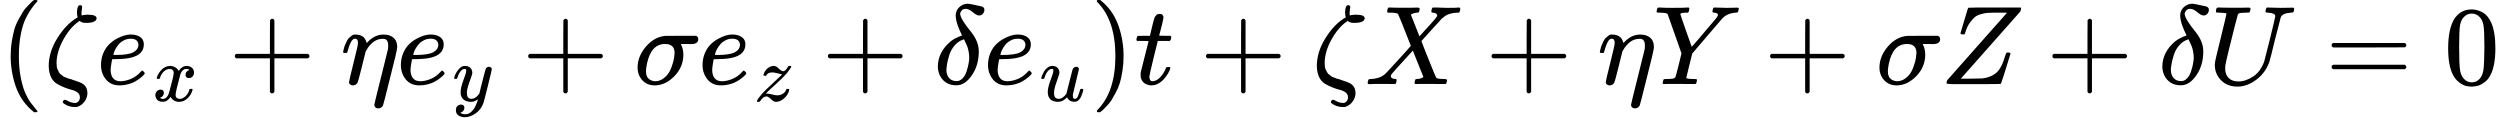
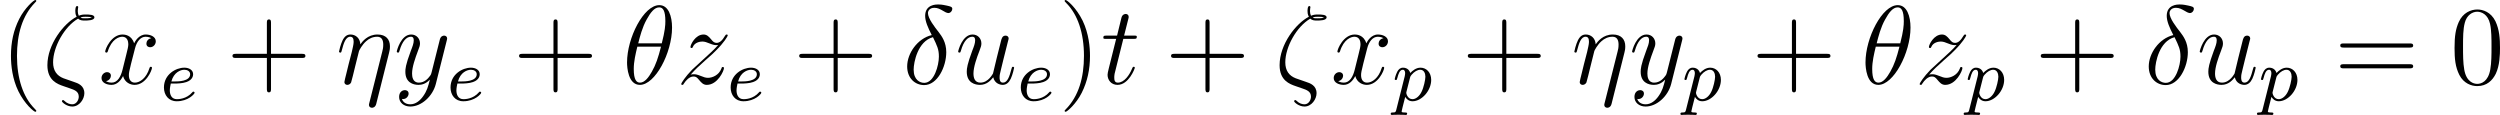
- <svg xmlns="http://www.w3.org/2000/svg" xmlns:xlink="http://www.w3.org/1999/xlink" width="403.272px" height="18.912px" viewBox="0 -750 22280.9 1045" aria-hidden="true" style="">
+ <svg xmlns="http://www.w3.org/2000/svg" xmlns:xlink="http://www.w3.org/1999/xlink" height="15.382pt" version="1.1" viewBox="123.411 103.985 334.539 15.382" width="334.539pt">
  <defs>
-     <path id="MJX-131-TEX-N-28" d="M94 250Q94 319 104 381T127 488T164 576T202 643T244 695T277 729T302 750H315H319Q333 750 333 741Q333 738 316 720T275 667T226 581T184 443T167 250T184 58T225 -81T274 -167T316 -220T333 -241Q333 -250 318 -250H315H302L274 -226Q180 -141 137 -14T94 250Z" />
-     <path id="MJX-131-TEX-I-1D701" d="M296 643Q298 704 324 704Q342 704 342 687Q342 682 339 664T336 633Q336 623 337 618T338 611Q339 612 341 612Q343 614 354 616T374 618L384 619H394Q471 619 471 586Q467 548 386 546H372Q338 546 320 564L311 558Q235 506 175 398T114 190Q114 171 116 155T125 127T137 104T153 86T171 72T192 61T213 53T235 46T256 39L322 16Q389 -10 389 -80Q389 -119 364 -154T300 -202Q292 -204 274 -204Q247 -204 225 -196Q210 -192 193 -182T172 -167Q167 -159 173 -148Q180 -139 191 -139Q195 -139 221 -153T283 -168Q298 -166 310 -152T322 -117Q322 -91 302 -75T250 -51T183 -29T116 4T65 62T44 160Q44 287 121 410T293 590L302 595Q296 613 296 643Z" />
-     <path id="MJX-131-TEX-I-1D452" d="M39 168Q39 225 58 272T107 350T174 402T244 433T307 442H310Q355 442 388 420T421 355Q421 265 310 237Q261 224 176 223Q139 223 138 221Q138 219 132 186T125 128Q125 81 146 54T209 26T302 45T394 111Q403 121 406 121Q410 121 419 112T429 98T420 82T390 55T344 24T281 -1T205 -11Q126 -11 83 42T39 168ZM373 353Q367 405 305 405Q272 405 244 391T199 357T170 316T154 280T149 261Q149 260 169 260Q282 260 327 284T373 353Z" />
-     <path id="MJX-131-TEX-I-1D465" d="M52 289Q59 331 106 386T222 442Q257 442 286 424T329 379Q371 442 430 442Q467 442 494 420T522 361Q522 332 508 314T481 292T458 288Q439 288 427 299T415 328Q415 374 465 391Q454 404 425 404Q412 404 406 402Q368 386 350 336Q290 115 290 78Q290 50 306 38T341 26Q378 26 414 59T463 140Q466 150 469 151T485 153H489Q504 153 504 145Q504 144 502 134Q486 77 440 33T333 -11Q263 -11 227 52Q186 -10 133 -10H127Q78 -10 57 16T35 71Q35 103 54 123T99 143Q142 143 142 101Q142 81 130 66T107 46T94 41L91 40Q91 39 97 36T113 29T132 26Q168 26 194 71Q203 87 217 139T245 247T261 313Q266 340 266 352Q266 380 251 392T217 404Q177 404 142 372T93 290Q91 281 88 280T72 278H58Q52 284 52 289Z" />
-     <path id="MJX-131-TEX-N-2B" d="M56 237T56 250T70 270H369V420L370 570Q380 583 389 583Q402 583 409 568V270H707Q722 262 722 250T707 230H409V-68Q401 -82 391 -82H389H387Q375 -82 369 -68V230H70Q56 237 56 250Z" />
-     <path id="MJX-131-TEX-I-1D702" d="M21 287Q22 290 23 295T28 317T38 348T53 381T73 411T99 433T132 442Q156 442 175 435T205 417T221 395T229 376L231 369Q231 367 232 367L243 378Q304 442 382 442Q436 442 469 415T503 336V326Q503 302 439 53Q381 -182 377 -189Q364 -216 332 -216Q319 -216 310 -208T299 -186Q299 -177 358 57L420 307Q423 322 423 345Q423 404 379 404H374Q288 404 229 303L222 291L189 157Q156 26 151 16Q138 -11 108 -11Q95 -11 87 -5T76 7T74 17Q74 30 114 189T154 366Q154 405 128 405Q107 405 92 377T68 316T57 280Q55 278 41 278H27Q21 284 21 287Z" />
-     <path id="MJX-131-TEX-I-1D466" d="M21 287Q21 301 36 335T84 406T158 442Q199 442 224 419T250 355Q248 336 247 334Q247 331 231 288T198 191T182 105Q182 62 196 45T238 27Q261 27 281 38T312 61T339 94Q339 95 344 114T358 173T377 247Q415 397 419 404Q432 431 462 431Q475 431 483 424T494 412T496 403Q496 390 447 193T391 -23Q363 -106 294 -155T156 -205Q111 -205 77 -183T43 -117Q43 -95 50 -80T69 -58T89 -48T106 -45Q150 -45 150 -87Q150 -107 138 -122T115 -142T102 -147L99 -148Q101 -153 118 -160T152 -167H160Q177 -167 186 -165Q219 -156 247 -127T290 -65T313 -9T321 21L315 17Q309 13 296 6T270 -6Q250 -11 231 -11Q185 -11 150 11T104 82Q103 89 103 113Q103 170 138 262T173 379Q173 380 173 381Q173 390 173 393T169 400T158 404H154Q131 404 112 385T82 344T65 302T57 280Q55 278 41 278H27Q21 284 21 287Z" />
-     <path id="MJX-131-TEX-I-1D70E" d="M184 -11Q116 -11 74 34T31 147Q31 247 104 333T274 430Q275 431 414 431H552Q553 430 555 429T559 427T562 425T565 422T567 420T569 416T570 412T571 407T572 401Q572 357 507 357Q500 357 490 357T476 358H416L421 348Q439 310 439 263Q439 153 359 71T184 -11ZM361 278Q361 358 276 358Q152 358 115 184Q114 180 114 178Q106 141 106 117Q106 67 131 47T188 26Q242 26 287 73Q316 103 334 153T356 233T361 278Z" />
-     <path id="MJX-131-TEX-I-1D467" d="M347 338Q337 338 294 349T231 360Q211 360 197 356T174 346T162 335T155 324L153 320Q150 317 138 317Q117 317 117 325Q117 330 120 339Q133 378 163 406T229 440Q241 442 246 442Q271 442 291 425T329 392T367 375Q389 375 411 408T434 441Q435 442 449 442H462Q468 436 468 434Q468 430 463 420T449 399T432 377T418 358L411 349Q368 298 275 214T160 106L148 94L163 93Q185 93 227 82T290 71Q328 71 360 90T402 140Q406 149 409 151T424 153Q443 153 443 143Q443 138 442 134Q425 72 376 31T278 -11Q252 -11 232 6T193 40T155 57Q111 57 76 -3Q70 -11 59 -11H54H41Q35 -5 35 -2Q35 13 93 84Q132 129 225 214T340 322Q352 338 347 338Z" />
-     <path id="MJX-131-TEX-I-1D6FF" d="M195 609Q195 656 227 686T302 717Q319 716 351 709T407 697T433 690Q451 682 451 662Q451 644 438 628T403 612Q382 612 348 641T288 671T249 657T235 628Q235 584 334 463Q401 379 401 292Q401 169 340 80T205 -10H198Q127 -10 83 36T36 153Q36 286 151 382Q191 413 252 434Q252 435 245 449T230 481T214 521T201 566T195 609ZM112 130Q112 83 136 55T204 27Q233 27 256 51T291 111T309 178T316 232Q316 267 309 298T295 344T269 400L259 396Q215 381 183 342T137 256T118 179T112 130Z" />
-     <path id="MJX-131-TEX-I-1D462" d="M21 287Q21 295 30 318T55 370T99 420T158 442Q204 442 227 417T250 358Q250 340 216 246T182 105Q182 62 196 45T238 27T291 44T328 78L339 95Q341 99 377 247Q407 367 413 387T427 416Q444 431 463 431Q480 431 488 421T496 402L420 84Q419 79 419 68Q419 43 426 35T447 26Q469 29 482 57T512 145Q514 153 532 153Q551 153 551 144Q550 139 549 130T540 98T523 55T498 17T462 -8Q454 -10 438 -10Q372 -10 347 46Q345 45 336 36T318 21T296 6T267 -6T233 -11Q189 -11 155 7Q103 38 103 113Q103 170 138 262T173 379Q173 380 173 381Q173 390 173 393T169 400T158 404H154Q131 404 112 385T82 344T65 302T57 280Q55 278 41 278H27Q21 284 21 287Z" />
-     <path id="MJX-131-TEX-N-29" d="M60 749L64 750Q69 750 74 750H86L114 726Q208 641 251 514T294 250Q294 182 284 119T261 12T224 -76T186 -143T145 -194T113 -227T90 -246Q87 -249 86 -250H74Q66 -250 63 -250T58 -247T55 -238Q56 -237 66 -225Q221 -64 221 250T66 725Q56 737 55 738Q55 746 60 749Z" />
-     <path id="MJX-131-TEX-I-1D461" d="M26 385Q19 392 19 395Q19 399 22 411T27 425Q29 430 36 430T87 431H140L159 511Q162 522 166 540T173 566T179 586T187 603T197 615T211 624T229 626Q247 625 254 615T261 596Q261 589 252 549T232 470L222 433Q222 431 272 431H323Q330 424 330 420Q330 398 317 385H210L174 240Q135 80 135 68Q135 26 162 26Q197 26 230 60T283 144Q285 150 288 151T303 153H307Q322 153 322 145Q322 142 319 133Q314 117 301 95T267 48T216 6T155 -11Q125 -11 98 4T59 56Q57 64 57 83V101L92 241Q127 382 128 383Q128 385 77 385H26Z" />
-     <path id="MJX-131-TEX-I-1D44B" d="M42 0H40Q26 0 26 11Q26 15 29 27Q33 41 36 43T55 46Q141 49 190 98Q200 108 306 224T411 342Q302 620 297 625Q288 636 234 637H206Q200 643 200 645T202 664Q206 677 212 683H226Q260 681 347 681Q380 681 408 681T453 682T473 682Q490 682 490 671Q490 670 488 658Q484 643 481 640T465 637Q434 634 411 620L488 426L541 485Q646 598 646 610Q646 628 622 635Q617 635 609 637Q594 637 594 648Q594 650 596 664Q600 677 606 683H618Q619 683 643 683T697 681T738 680Q828 680 837 683H845Q852 676 852 672Q850 647 840 637H824Q790 636 763 628T722 611T698 593L687 584Q687 585 592 480L505 384Q505 383 536 304T601 142T638 56Q648 47 699 46Q734 46 734 37Q734 35 732 23Q728 7 725 4T711 1Q708 1 678 1T589 2Q528 2 496 2T461 1Q444 1 444 10Q444 11 446 25Q448 35 450 39T455 44T464 46T480 47T506 54Q523 62 523 64Q522 64 476 181L429 299Q241 95 236 84Q232 76 232 72Q232 53 261 47Q262 47 267 47T273 46Q276 46 277 46T280 45T283 42T284 35Q284 26 282 19Q279 6 276 4T261 1Q258 1 243 1T201 2T142 2Q64 2 42 0Z" />
-     <path id="MJX-131-TEX-I-1D44C" d="M66 637Q54 637 49 637T39 638T32 641T30 647T33 664T42 682Q44 683 56 683Q104 680 165 680Q288 680 306 683H316Q322 677 322 674T320 656Q316 643 310 637H298Q242 637 242 624Q242 619 292 477T343 333L346 336Q350 340 358 349T379 373T411 410T454 461Q546 568 561 587T577 618Q577 634 545 637Q528 637 528 647Q528 649 530 661Q533 676 535 679T549 683Q551 683 578 682T657 680Q684 680 713 681T746 682Q763 682 763 673Q763 669 760 657T755 643Q753 637 734 637Q662 632 617 587Q608 578 477 424L348 273L322 169Q295 62 295 57Q295 46 363 46Q379 46 384 45T390 35Q390 33 388 23Q384 6 382 4T366 1Q361 1 324 1T232 2Q170 2 138 2T102 1Q84 1 84 9Q84 14 87 24Q88 27 89 30T90 35T91 39T93 42T96 44T101 45T107 45T116 46T129 46Q168 47 180 50T198 63Q201 68 227 171L252 274L129 623Q128 624 127 625T125 627T122 629T118 631T113 633T105 634T96 635T83 636T66 637Z" />
-     <path id="MJX-131-TEX-I-1D44D" d="M58 8Q58 23 64 35Q64 36 329 334T596 635L586 637Q575 637 512 637H500H476Q442 637 420 635T365 624T311 598T266 548T228 469Q227 466 226 463T224 458T223 453T222 450L221 448Q218 443 202 443Q185 443 182 453L214 561Q228 606 241 651Q249 679 253 681Q256 683 487 683H718Q723 678 723 675Q723 673 717 649Q189 54 188 52L185 49H274Q369 50 377 51Q452 60 500 100T579 247Q587 272 590 277T603 282H607Q628 282 628 271Q547 5 541 2Q538 0 300 0H124Q58 0 58 8Z" />
-     <path id="MJX-131-TEX-I-1D448" d="M107 637Q73 637 71 641Q70 643 70 649Q70 673 81 682Q83 683 98 683Q139 681 234 681Q268 681 297 681T342 682T362 682Q378 682 378 672Q378 670 376 658Q371 641 366 638H364Q362 638 359 638T352 638T343 637T334 637Q295 636 284 634T266 623Q265 621 238 518T184 302T154 169Q152 155 152 140Q152 86 183 55T269 24Q336 24 403 69T501 205L552 406Q599 598 599 606Q599 633 535 637Q511 637 511 648Q511 650 513 660Q517 676 519 679T529 683Q532 683 561 682T645 680Q696 680 723 681T752 682Q767 682 767 672Q767 650 759 642Q756 637 737 637Q666 633 648 597Q646 592 598 404Q557 235 548 205Q515 105 433 42T263 -22Q171 -22 116 34T60 167V183Q60 201 115 421Q164 622 164 628Q164 635 107 637Z" />
-     <path id="MJX-131-TEX-N-3D" d="M56 347Q56 360 70 367H707Q722 359 722 347Q722 336 708 328L390 327H72Q56 332 56 347ZM56 153Q56 168 72 173H708Q722 163 722 153Q722 140 707 133H70Q56 140 56 153Z" />
-     <path id="MJX-131-TEX-N-30" d="M96 585Q152 666 249 666Q297 666 345 640T423 548Q460 465 460 320Q460 165 417 83Q397 41 362 16T301 -15T250 -22Q224 -22 198 -16T137 16T82 83Q39 165 39 320Q39 494 96 585ZM321 597Q291 629 250 629Q208 629 178 597Q153 571 145 525T137 333Q137 175 145 125T181 46Q209 16 250 16Q290 16 318 46Q347 76 354 130T362 333Q362 478 354 524T321 597Z" />
+     <path d="M3.108 -5.212C1.578 -4.842 0.478 -3.252 0.478 -1.853C0.478 -0.574 1.339 0.143 2.295 0.143C3.706 0.143 4.663 -1.793 4.663 -3.383C4.663 -4.459 4.16 -5.117 3.862 -5.511C3.419 -6.073 2.702 -6.994 2.702 -7.568C2.702 -7.771 2.857 -8.13 3.383 -8.13C3.754 -8.13 3.981 -7.998 4.34 -7.795C4.447 -7.723 4.722 -7.568 4.878 -7.568C5.129 -7.568 5.308 -7.819 5.308 -8.01C5.308 -8.237 5.129 -8.273 4.71 -8.369C4.148 -8.488 3.981 -8.488 3.778 -8.488S2.403 -8.488 2.403 -7.269C2.403 -6.683 2.702 -6.001 3.108 -5.212ZM3.24 -4.985C3.694 -4.041 3.873 -3.682 3.873 -2.905C3.873 -1.973 3.371 -0.096 2.307 -0.096C1.841 -0.096 1.172 -0.406 1.172 -1.518C1.172 -2.295 1.614 -4.555 3.24 -4.985Z" id="g1-14" />
+     <path d="M2.26 -0.586C1.554 -0.861 1.148 -1.399 1.148 -2.295C1.148 -3.933 2.355 -6.121 3.826 -6.97C4.041 -6.767 4.316 -6.767 4.543 -6.767C4.842 -6.767 5.571 -6.767 5.571 -7.113C5.571 -7.4 5.033 -7.412 4.651 -7.412C4.411 -7.412 4.208 -7.412 3.897 -7.281C3.826 -7.436 3.79 -7.603 3.79 -7.783C3.79 -7.998 3.838 -8.165 3.838 -8.201C3.838 -8.273 3.778 -8.321 3.718 -8.321C3.527 -8.321 3.527 -7.878 3.527 -7.783C3.527 -7.675 3.527 -7.424 3.67 -7.173C2.283 -6.456 0.538 -4.22 0.538 -1.985C0.538 -0.347 1.626 0.036 2.248 0.251C2.403 0.299 2.786 0.43 2.941 0.49C3.431 0.658 3.897 0.813 3.897 1.387C3.897 1.734 3.646 2.2 3.204 2.2C2.965 2.2 2.642 2.116 2.343 1.817C2.295 1.769 2.271 1.745 2.212 1.745C2.116 1.745 2.092 1.841 2.092 1.865C2.092 1.985 2.606 2.439 3.204 2.439C3.969 2.439 4.495 1.638 4.495 1.016C4.495 0.179 3.802 -0.06 3.359 -0.203L2.26 -0.586ZM4.089 -7.089C4.268 -7.173 4.435 -7.173 4.639 -7.173C5.021 -7.173 5.057 -7.161 5.296 -7.101C5.153 -7.042 5.057 -7.006 4.555 -7.006C4.304 -7.006 4.22 -7.006 4.089 -7.089Z" id="g1-16" />
+     <path d="M5.679 -3.312C5.738 -3.551 5.774 -3.694 5.774 -4.017C5.774 -4.734 5.356 -5.272 4.447 -5.272C3.383 -5.272 2.821 -4.519 2.606 -4.22C2.57 -4.902 2.08 -5.272 1.554 -5.272C1.207 -5.272 0.933 -5.105 0.705 -4.651C0.49 -4.22 0.323 -3.491 0.323 -3.443S0.371 -3.335 0.454 -3.335C0.55 -3.335 0.562 -3.347 0.634 -3.622C0.813 -4.328 1.04 -5.033 1.518 -5.033C1.793 -5.033 1.889 -4.842 1.889 -4.483C1.889 -4.22 1.769 -3.754 1.686 -3.383L1.351 -2.092C1.303 -1.865 1.172 -1.327 1.112 -1.112C1.028 -0.801 0.897 -0.239 0.897 -0.179C0.897 -0.012 1.028 0.12 1.207 0.12C1.351 0.12 1.518 0.048 1.614 -0.132C1.638 -0.191 1.745 -0.61 1.805 -0.849L2.068 -1.925L2.463 -3.503C2.487 -3.575 2.786 -4.172 3.228 -4.555C3.539 -4.842 3.945 -5.033 4.411 -5.033C4.89 -5.033 5.057 -4.674 5.057 -4.196C5.057 -3.85 5.009 -3.658 4.949 -3.431L3.563 2.068C3.551 2.128 3.527 2.2 3.527 2.271C3.527 2.451 3.67 2.57 3.85 2.57C3.957 2.57 4.208 2.523 4.304 2.164L5.679 -3.312Z" id="g1-17" />
+     <path d="M5.296 -6.013C5.296 -7.233 4.914 -8.416 3.933 -8.416C2.26 -8.416 0.478 -4.914 0.478 -2.283C0.478 -1.734 0.598 0.12 1.853 0.12C3.479 0.12 5.296 -3.3 5.296 -6.013ZM1.674 -4.328C1.853 -5.033 2.104 -6.037 2.582 -6.886C2.977 -7.603 3.395 -8.177 3.921 -8.177C4.316 -8.177 4.579 -7.843 4.579 -6.695C4.579 -6.265 4.543 -5.667 4.196 -4.328H1.674ZM4.113 -3.969C3.814 -2.798 3.563 -2.044 3.132 -1.291C2.786 -0.681 2.367 -0.12 1.865 -0.12C1.494 -0.12 1.196 -0.406 1.196 -1.59C1.196 -2.367 1.387 -3.18 1.578 -3.969H4.113Z" id="g1-18" />
+     <path d="M2.403 -4.806H3.503C3.73 -4.806 3.85 -4.806 3.85 -5.021C3.85 -5.153 3.778 -5.153 3.539 -5.153H2.487L2.929 -6.898C2.977 -7.066 2.977 -7.089 2.977 -7.173C2.977 -7.364 2.821 -7.472 2.666 -7.472C2.57 -7.472 2.295 -7.436 2.2 -7.054L1.734 -5.153H0.61C0.371 -5.153 0.263 -5.153 0.263 -4.926C0.263 -4.806 0.347 -4.806 0.574 -4.806H1.638L0.849 -1.65C0.753 -1.231 0.717 -1.112 0.717 -0.956C0.717 -0.395 1.112 0.12 1.781 0.12C2.989 0.12 3.634 -1.626 3.634 -1.71C3.634 -1.781 3.587 -1.817 3.515 -1.817C3.491 -1.817 3.443 -1.817 3.419 -1.769C3.407 -1.757 3.395 -1.745 3.312 -1.554C3.061 -0.956 2.511 -0.12 1.817 -0.12C1.459 -0.12 1.435 -0.418 1.435 -0.681C1.435 -0.693 1.435 -0.921 1.47 -1.064L2.403 -4.806Z" id="g1-116" />
+     <path d="M4.077 -0.693C4.232 -0.024 4.806 0.12 5.093 0.12C5.475 0.12 5.762 -0.132 5.954 -0.538C6.157 -0.968 6.312 -1.674 6.312 -1.71C6.312 -1.769 6.265 -1.817 6.193 -1.817C6.085 -1.817 6.073 -1.757 6.025 -1.578C5.81 -0.753 5.595 -0.12 5.117 -0.12C4.758 -0.12 4.758 -0.514 4.758 -0.669C4.758 -0.944 4.794 -1.064 4.914 -1.566C4.997 -1.889 5.081 -2.212 5.153 -2.546L5.643 -4.495C5.727 -4.794 5.727 -4.818 5.727 -4.854C5.727 -5.033 5.583 -5.153 5.404 -5.153C5.057 -5.153 4.973 -4.854 4.902 -4.555C4.782 -4.089 4.136 -1.518 4.053 -1.1C4.041 -1.1 3.575 -0.12 2.702 -0.12C2.08 -0.12 1.961 -0.658 1.961 -1.1C1.961 -1.781 2.295 -2.738 2.606 -3.539C2.75 -3.921 2.809 -4.077 2.809 -4.316C2.809 -4.83 2.439 -5.272 1.865 -5.272C0.765 -5.272 0.323 -3.539 0.323 -3.443C0.323 -3.395 0.371 -3.335 0.454 -3.335C0.562 -3.335 0.574 -3.383 0.622 -3.551C0.909 -4.579 1.375 -5.033 1.829 -5.033C1.949 -5.033 2.14 -5.021 2.14 -4.639C2.14 -4.328 2.008 -3.981 1.829 -3.527C1.303 -2.104 1.243 -1.65 1.243 -1.291C1.243 -0.072 2.164 0.12 2.654 0.12C3.419 0.12 3.838 -0.406 4.077 -0.693Z" id="g1-117" />
+     <path d="M5.667 -4.878C5.284 -4.806 5.141 -4.519 5.141 -4.292C5.141 -4.005 5.368 -3.909 5.535 -3.909C5.894 -3.909 6.145 -4.22 6.145 -4.543C6.145 -5.045 5.571 -5.272 5.069 -5.272C4.34 -5.272 3.933 -4.555 3.826 -4.328C3.551 -5.224 2.809 -5.272 2.594 -5.272C1.375 -5.272 0.729 -3.706 0.729 -3.443C0.729 -3.395 0.777 -3.335 0.861 -3.335C0.956 -3.335 0.98 -3.407 1.004 -3.455C1.411 -4.782 2.212 -5.033 2.558 -5.033C3.096 -5.033 3.204 -4.531 3.204 -4.244C3.204 -3.981 3.132 -3.706 2.989 -3.132L2.582 -1.494C2.403 -0.777 2.056 -0.12 1.423 -0.12C1.363 -0.12 1.064 -0.12 0.813 -0.275C1.243 -0.359 1.339 -0.717 1.339 -0.861C1.339 -1.1 1.16 -1.243 0.933 -1.243C0.646 -1.243 0.335 -0.992 0.335 -0.61C0.335 -0.108 0.897 0.12 1.411 0.12C1.985 0.12 2.391 -0.335 2.642 -0.825C2.833 -0.12 3.431 0.12 3.873 0.12C5.093 0.12 5.738 -1.447 5.738 -1.71C5.738 -1.769 5.691 -1.817 5.619 -1.817C5.511 -1.817 5.499 -1.757 5.464 -1.662C5.141 -0.61 4.447 -0.12 3.909 -0.12C3.491 -0.12 3.264 -0.43 3.264 -0.921C3.264 -1.184 3.312 -1.375 3.503 -2.164L3.921 -3.79C4.101 -4.507 4.507 -5.033 5.057 -5.033C5.081 -5.033 5.416 -5.033 5.667 -4.878Z" id="g1-120" />
+     <path d="M3.144 1.339C2.821 1.793 2.355 2.2 1.769 2.2C1.626 2.2 1.052 2.176 0.873 1.626C0.909 1.638 0.968 1.638 0.992 1.638C1.351 1.638 1.59 1.327 1.59 1.052S1.363 0.681 1.184 0.681C0.992 0.681 0.574 0.825 0.574 1.411C0.574 2.02 1.088 2.439 1.769 2.439C2.965 2.439 4.172 1.339 4.507 0.012L5.679 -4.651C5.691 -4.71 5.715 -4.782 5.715 -4.854C5.715 -5.033 5.571 -5.153 5.392 -5.153C5.284 -5.153 5.033 -5.105 4.937 -4.746L4.053 -1.231C3.993 -1.016 3.993 -0.992 3.897 -0.861C3.658 -0.526 3.264 -0.12 2.69 -0.12C2.02 -0.12 1.961 -0.777 1.961 -1.1C1.961 -1.781 2.283 -2.702 2.606 -3.563C2.738 -3.909 2.809 -4.077 2.809 -4.316C2.809 -4.818 2.451 -5.272 1.865 -5.272C0.765 -5.272 0.323 -3.539 0.323 -3.443C0.323 -3.395 0.371 -3.335 0.454 -3.335C0.562 -3.335 0.574 -3.383 0.622 -3.551C0.909 -4.555 1.363 -5.033 1.829 -5.033C1.937 -5.033 2.14 -5.033 2.14 -4.639C2.14 -4.328 2.008 -3.981 1.829 -3.527C1.243 -1.961 1.243 -1.566 1.243 -1.279C1.243 -0.143 2.056 0.12 2.654 0.12C3.001 0.12 3.431 0.012 3.85 -0.43L3.862 -0.418C3.682 0.287 3.563 0.753 3.144 1.339Z" id="g1-121" />
+     <path d="M1.518 -0.968C2.032 -1.554 2.451 -1.925 3.049 -2.463C3.766 -3.084 4.077 -3.383 4.244 -3.563C5.081 -4.388 5.499 -5.081 5.499 -5.177S5.404 -5.272 5.38 -5.272C5.296 -5.272 5.272 -5.224 5.212 -5.141C4.914 -4.627 4.627 -4.376 4.316 -4.376C4.065 -4.376 3.933 -4.483 3.706 -4.77C3.455 -5.069 3.252 -5.272 2.905 -5.272C2.032 -5.272 1.506 -4.184 1.506 -3.933C1.506 -3.897 1.518 -3.826 1.626 -3.826C1.722 -3.826 1.734 -3.873 1.769 -3.957C1.973 -4.435 2.546 -4.519 2.774 -4.519C3.025 -4.519 3.264 -4.435 3.515 -4.328C3.969 -4.136 4.16 -4.136 4.28 -4.136C4.364 -4.136 4.411 -4.136 4.471 -4.148C4.077 -3.682 3.431 -3.108 2.893 -2.618L1.686 -1.506C0.956 -0.765 0.514 -0.06 0.514 0.024C0.514 0.096 0.574 0.12 0.646 0.12S0.729 0.108 0.813 -0.036C1.004 -0.335 1.387 -0.777 1.829 -0.777C2.08 -0.777 2.2 -0.693 2.439 -0.395C2.666 -0.132 2.869 0.12 3.252 0.12C4.423 0.12 5.093 -1.399 5.093 -1.674C5.093 -1.722 5.081 -1.793 4.961 -1.793C4.866 -1.793 4.854 -1.745 4.818 -1.626C4.555 -0.921 3.85 -0.634 3.383 -0.634C3.132 -0.634 2.893 -0.717 2.642 -0.825C2.164 -1.016 2.032 -1.016 1.877 -1.016C1.757 -1.016 1.626 -1.016 1.518 -0.968Z" id="g1-122" />
+     <path d="M3.885 2.905C3.885 2.869 3.885 2.845 3.682 2.642C2.487 1.435 1.817 -0.538 1.817 -2.977C1.817 -5.296 2.379 -7.293 3.766 -8.703C3.885 -8.811 3.885 -8.835 3.885 -8.871C3.885 -8.942 3.826 -8.966 3.778 -8.966C3.622 -8.966 2.642 -8.106 2.056 -6.934C1.447 -5.727 1.172 -4.447 1.172 -2.977C1.172 -1.913 1.339 -0.49 1.961 0.789C2.666 2.224 3.646 3.001 3.778 3.001C3.826 3.001 3.885 2.977 3.885 2.905Z" id="g2-40" />
+     <path d="M3.371 -2.977C3.371 -3.885 3.252 -5.368 2.582 -6.755C1.877 -8.189 0.897 -8.966 0.765 -8.966C0.717 -8.966 0.658 -8.942 0.658 -8.871C0.658 -8.835 0.658 -8.811 0.861 -8.608C2.056 -7.4 2.726 -5.428 2.726 -2.989C2.726 -0.669 2.164 1.327 0.777 2.738C0.658 2.845 0.658 2.869 0.658 2.905C0.658 2.977 0.717 3.001 0.765 3.001C0.921 3.001 1.901 2.14 2.487 0.968C3.096 -0.251 3.371 -1.542 3.371 -2.977Z" id="g2-41" />
+     <path d="M4.77 -2.762H8.07C8.237 -2.762 8.452 -2.762 8.452 -2.977C8.452 -3.204 8.249 -3.204 8.07 -3.204H4.77V-6.504C4.77 -6.671 4.77 -6.886 4.555 -6.886C4.328 -6.886 4.328 -6.683 4.328 -6.504V-3.204H1.028C0.861 -3.204 0.646 -3.204 0.646 -2.989C0.646 -2.762 0.849 -2.762 1.028 -2.762H4.328V0.538C4.328 0.705 4.328 0.921 4.543 0.921C4.77 0.921 4.77 0.717 4.77 0.538V-2.762Z" id="g2-43" />
+     <path d="M5.356 -3.826C5.356 -4.818 5.296 -5.786 4.866 -6.695C4.376 -7.687 3.515 -7.95 2.929 -7.95C2.236 -7.95 1.387 -7.603 0.944 -6.611C0.61 -5.858 0.49 -5.117 0.49 -3.826C0.49 -2.666 0.574 -1.793 1.004 -0.944C1.47 -0.036 2.295 0.251 2.917 0.251C3.957 0.251 4.555 -0.371 4.902 -1.064C5.332 -1.961 5.356 -3.132 5.356 -3.826ZM2.917 0.012C2.534 0.012 1.757 -0.203 1.53 -1.506C1.399 -2.224 1.399 -3.132 1.399 -3.969C1.399 -4.949 1.399 -5.834 1.59 -6.539C1.793 -7.34 2.403 -7.711 2.917 -7.711C3.371 -7.711 4.065 -7.436 4.292 -6.408C4.447 -5.727 4.447 -4.782 4.447 -3.969C4.447 -3.168 4.447 -2.26 4.316 -1.53C4.089 -0.215 3.335 0.012 2.917 0.012Z" id="g2-48" />
+     <path d="M8.07 -3.873C8.237 -3.873 8.452 -3.873 8.452 -4.089C8.452 -4.316 8.249 -4.316 8.07 -4.316H1.028C0.861 -4.316 0.646 -4.316 0.646 -4.101C0.646 -3.873 0.849 -3.873 1.028 -3.873H8.07ZM8.07 -1.65C8.237 -1.65 8.452 -1.65 8.452 -1.865C8.452 -2.092 8.249 -2.092 8.07 -2.092H1.028C0.861 -2.092 0.646 -2.092 0.646 -1.877C0.646 -1.65 0.849 -1.65 1.028 -1.65H8.07Z" id="g2-61" />
+     <path d="M1.602 -1.817C1.777 -1.817 2.375 -1.825 2.798 -1.977C3.491 -2.216 3.515 -2.694 3.515 -2.813C3.515 -3.26 3.092 -3.515 2.574 -3.515C1.674 -3.515 0.391 -2.805 0.391 -1.395C0.391 -0.582 0.885 0.08 1.761 0.08C3.005 0.08 3.674 -0.717 3.674 -0.829C3.674 -0.901 3.595 -0.956 3.547 -0.956S3.475 -0.933 3.435 -0.885C2.805 -0.143 1.913 -0.143 1.777 -0.143C1.196 -0.143 1.02 -0.638 1.02 -1.084C1.02 -1.323 1.092 -1.682 1.124 -1.817H1.602ZM1.188 -2.04C1.443 -3.013 2.168 -3.292 2.574 -3.292C2.893 -3.292 3.196 -3.132 3.196 -2.813C3.196 -2.04 1.889 -2.04 1.554 -2.04H1.188Z" id="g0-101" />
+     <path d="M0.414 0.964C0.351 1.219 0.335 1.283 0.016 1.283C-0.096 1.283 -0.191 1.283 -0.191 1.435C-0.191 1.506 -0.12 1.546 -0.08 1.546C0 1.546 0.032 1.522 0.622 1.522C1.196 1.522 1.363 1.546 1.419 1.546C1.451 1.546 1.57 1.546 1.57 1.395C1.57 1.283 1.459 1.283 1.363 1.283C0.98 1.283 0.98 1.235 0.98 1.164C0.98 1.108 1.124 0.542 1.363 -0.391C1.466 -0.207 1.714 0.08 2.144 0.08C3.124 0.08 4.144 -1.052 4.144 -2.208C4.144 -2.997 3.634 -3.515 2.997 -3.515C2.519 -3.515 2.136 -3.188 1.905 -2.949C1.737 -3.515 1.203 -3.515 1.124 -3.515C0.837 -3.515 0.638 -3.332 0.51 -3.084C0.327 -2.726 0.239 -2.319 0.239 -2.295C0.239 -2.224 0.295 -2.192 0.359 -2.192C0.462 -2.192 0.47 -2.224 0.526 -2.431C0.63 -2.837 0.773 -3.292 1.1 -3.292C1.299 -3.292 1.355 -3.108 1.355 -2.917C1.355 -2.837 1.323 -2.646 1.307 -2.582L0.414 0.964ZM1.881 -2.455C1.921 -2.59 1.921 -2.606 2.04 -2.75C2.343 -3.108 2.686 -3.292 2.973 -3.292C3.371 -3.292 3.523 -2.901 3.523 -2.542C3.523 -2.248 3.347 -1.395 3.108 -0.925C2.901 -0.494 2.519 -0.143 2.144 -0.143C1.602 -0.143 1.474 -0.765 1.474 -0.821C1.474 -0.837 1.49 -0.925 1.498 -0.948L1.881 -2.455Z" id="g0-112" />
  </defs>
-   <g stroke="currentColor" fill="currentColor" stroke-width="0" transform="scale(1,-1)">
-     <g data-mml-node="math">
-       <g data-mml-node="mo">
-         <use data-c="28" xlink:href="#MJX-131-TEX-N-28" />
-       </g>
-       <g data-mml-node="mi" transform="translate(389,0)">
-         <use data-c="1D701" xlink:href="#MJX-131-TEX-I-1D701" />
-       </g>
-       <g data-mml-node="msub" transform="translate(860,0)">
-         <g data-mml-node="mi">
-           <use data-c="1D452" xlink:href="#MJX-131-TEX-I-1D452" />
-         </g>
-         <g data-mml-node="mi" transform="translate(499,-150) scale(0.707)">
-           <use data-c="1D465" xlink:href="#MJX-131-TEX-I-1D465" />
-         </g>
-       </g>
-       <g data-mml-node="mo" transform="translate(2035.7,0)">
-         <use data-c="2B" xlink:href="#MJX-131-TEX-N-2B" />
-       </g>
-       <g data-mml-node="mi" transform="translate(3035.9,0)">
-         <use data-c="1D702" xlink:href="#MJX-131-TEX-I-1D702" />
-       </g>
-       <g data-mml-node="msub" transform="translate(3532.9,0)">
-         <g data-mml-node="mi">
-           <use data-c="1D452" xlink:href="#MJX-131-TEX-I-1D452" />
-         </g>
-         <g data-mml-node="mi" transform="translate(499,-150) scale(0.707)">
-           <use data-c="1D466" xlink:href="#MJX-131-TEX-I-1D466" />
-         </g>
-       </g>
-       <g data-mml-node="mo" transform="translate(4650.6,0)">
-         <use data-c="2B" xlink:href="#MJX-131-TEX-N-2B" />
-       </g>
-       <g data-mml-node="mi" transform="translate(5650.8,0)">
-         <use data-c="1D70E" xlink:href="#MJX-131-TEX-I-1D70E" />
-       </g>
-       <g data-mml-node="msub" transform="translate(6221.8,0)">
-         <g data-mml-node="mi">
-           <use data-c="1D452" xlink:href="#MJX-131-TEX-I-1D452" />
-         </g>
-         <g data-mml-node="mi" transform="translate(499,-150) scale(0.707)">
-           <use data-c="1D467" xlink:href="#MJX-131-TEX-I-1D467" />
-         </g>
-       </g>
-       <g data-mml-node="mo" transform="translate(7321.9,0)">
-         <use data-c="2B" xlink:href="#MJX-131-TEX-N-2B" />
-       </g>
-       <g data-mml-node="mi" transform="translate(8322.1,0)">
-         <use data-c="1D6FF" xlink:href="#MJX-131-TEX-I-1D6FF" />
-       </g>
-       <g data-mml-node="msub" transform="translate(8766.1,0)">
-         <g data-mml-node="mi">
-           <use data-c="1D452" xlink:href="#MJX-131-TEX-I-1D452" />
-         </g>
-         <g data-mml-node="mi" transform="translate(499,-150) scale(0.707)">
-           <use data-c="1D462" xlink:href="#MJX-131-TEX-I-1D462" />
-         </g>
-       </g>
-       <g data-mml-node="mo" transform="translate(9719.6,0)">
-         <use data-c="29" xlink:href="#MJX-131-TEX-N-29" />
-       </g>
-       <g data-mml-node="mi" transform="translate(10108.6,0)">
-         <use data-c="1D461" xlink:href="#MJX-131-TEX-I-1D461" />
-       </g>
-       <g data-mml-node="mo" transform="translate(10691.8,0)">
-         <use data-c="2B" xlink:href="#MJX-131-TEX-N-2B" />
-       </g>
-       <g data-mml-node="mi" transform="translate(11692,0)">
-         <use data-c="1D701" xlink:href="#MJX-131-TEX-I-1D701" />
-       </g>
-       <g data-mml-node="mi" transform="translate(12163,0)">
-         <use data-c="1D44B" xlink:href="#MJX-131-TEX-I-1D44B" />
-       </g>
-       <g data-mml-node="mo" transform="translate(13237.2,0)">
-         <use data-c="2B" xlink:href="#MJX-131-TEX-N-2B" />
-       </g>
-       <g data-mml-node="mi" transform="translate(14237.4,0)">
-         <use data-c="1D702" xlink:href="#MJX-131-TEX-I-1D702" />
-       </g>
-       <g data-mml-node="mi" transform="translate(14734.4,0)">
-         <use data-c="1D44C" xlink:href="#MJX-131-TEX-I-1D44C" />
-       </g>
-       <g data-mml-node="mo" transform="translate(15719.7,0)">
-         <use data-c="2B" xlink:href="#MJX-131-TEX-N-2B" />
-       </g>
-       <g data-mml-node="mi" transform="translate(16719.9,0)">
-         <use data-c="1D70E" xlink:href="#MJX-131-TEX-I-1D70E" />
-       </g>
-       <g data-mml-node="mi" transform="translate(17290.9,0)">
-         <use data-c="1D44D" xlink:href="#MJX-131-TEX-I-1D44D" />
-       </g>
-       <g data-mml-node="mo" transform="translate(18236.1,0)">
-         <use data-c="2B" xlink:href="#MJX-131-TEX-N-2B" />
-       </g>
-       <g data-mml-node="mi" transform="translate(19236.3,0)">
-         <use data-c="1D6FF" xlink:href="#MJX-131-TEX-I-1D6FF" />
-       </g>
-       <g data-mml-node="mi" transform="translate(19680.3,0)">
-         <use data-c="1D448" xlink:href="#MJX-131-TEX-I-1D448" />
-       </g>
-       <g data-mml-node="mo" transform="translate(20725.1,0)">
-         <use data-c="3D" xlink:href="#MJX-131-TEX-N-3D" />
-       </g>
-       <g data-mml-node="mn" transform="translate(21780.9,0)">
-         <use data-c="30" xlink:href="#MJX-131-TEX-N-30" />
-       </g>
-     </g>
+   <g id="page1" transform="matrix(1.25 0 0 1.25 0 0)">
+     <use x="98.729" xlink:href="#g2-40" y="92.154" />
+     <use x="103.264" xlink:href="#g1-16" y="92.154" />
+     <use x="109.261" xlink:href="#g1-120" y="92.154" />
+     <use x="115.888" xlink:href="#g0-101" y="93.948" />
+     <use x="122.971" xlink:href="#g2-43" y="92.154" />
+     <use x="134.699" xlink:href="#g1-17" y="92.154" />
+     <use x="140.881" xlink:href="#g1-121" y="92.154" />
+     <use x="146.568" xlink:href="#g0-101" y="93.948" />
+     <use x="153.651" xlink:href="#g2-43" y="92.154" />
+     <use x="165.378" xlink:href="#g1-18" y="92.154" />
+     <use x="171.138" xlink:href="#g1-122" y="92.154" />
+     <use x="176.556" xlink:href="#g0-101" y="93.948" />
+     <use x="183.639" xlink:href="#g2-43" y="92.154" />
+     <use x="195.366" xlink:href="#g1-14" y="92.154" />
+     <use x="200.98" xlink:href="#g1-117" y="92.154" />
+     <use x="207.617" xlink:href="#g0-101" y="93.948" />
+     <use x="212.044" xlink:href="#g2-41" y="92.154" />
+     <use x="216.579" xlink:href="#g1-116" y="92.154" />
+     <use x="223.447" xlink:href="#g2-43" y="92.154" />
+     <use x="235.175" xlink:href="#g1-16" y="92.154" />
+     <use x="241.171" xlink:href="#g1-120" y="92.154" />
+     <use x="247.798" xlink:href="#g0-112" y="93.948" />
+     <use x="255.216" xlink:href="#g2-43" y="92.154" />
+     <use x="266.943" xlink:href="#g1-17" y="92.154" />
+     <use x="273.126" xlink:href="#g1-121" y="92.154" />
+     <use x="278.812" xlink:href="#g0-112" y="93.948" />
+     <use x="286.23" xlink:href="#g2-43" y="92.154" />
+     <use x="297.957" xlink:href="#g1-18" y="92.154" />
+     <use x="303.717" xlink:href="#g1-122" y="92.154" />
+     <use x="309.135" xlink:href="#g0-112" y="93.948" />
+     <use x="316.552" xlink:href="#g2-43" y="92.154" />
+     <use x="328.28" xlink:href="#g1-14" y="92.154" />
+     <use x="333.893" xlink:href="#g1-117" y="92.154" />
+     <use x="340.531" xlink:href="#g0-112" y="93.948" />
+     <use x="348.613" xlink:href="#g2-61" y="92.154" />
+     <use x="361.004" xlink:href="#g2-48" y="92.154" />
  </g>
</svg>
